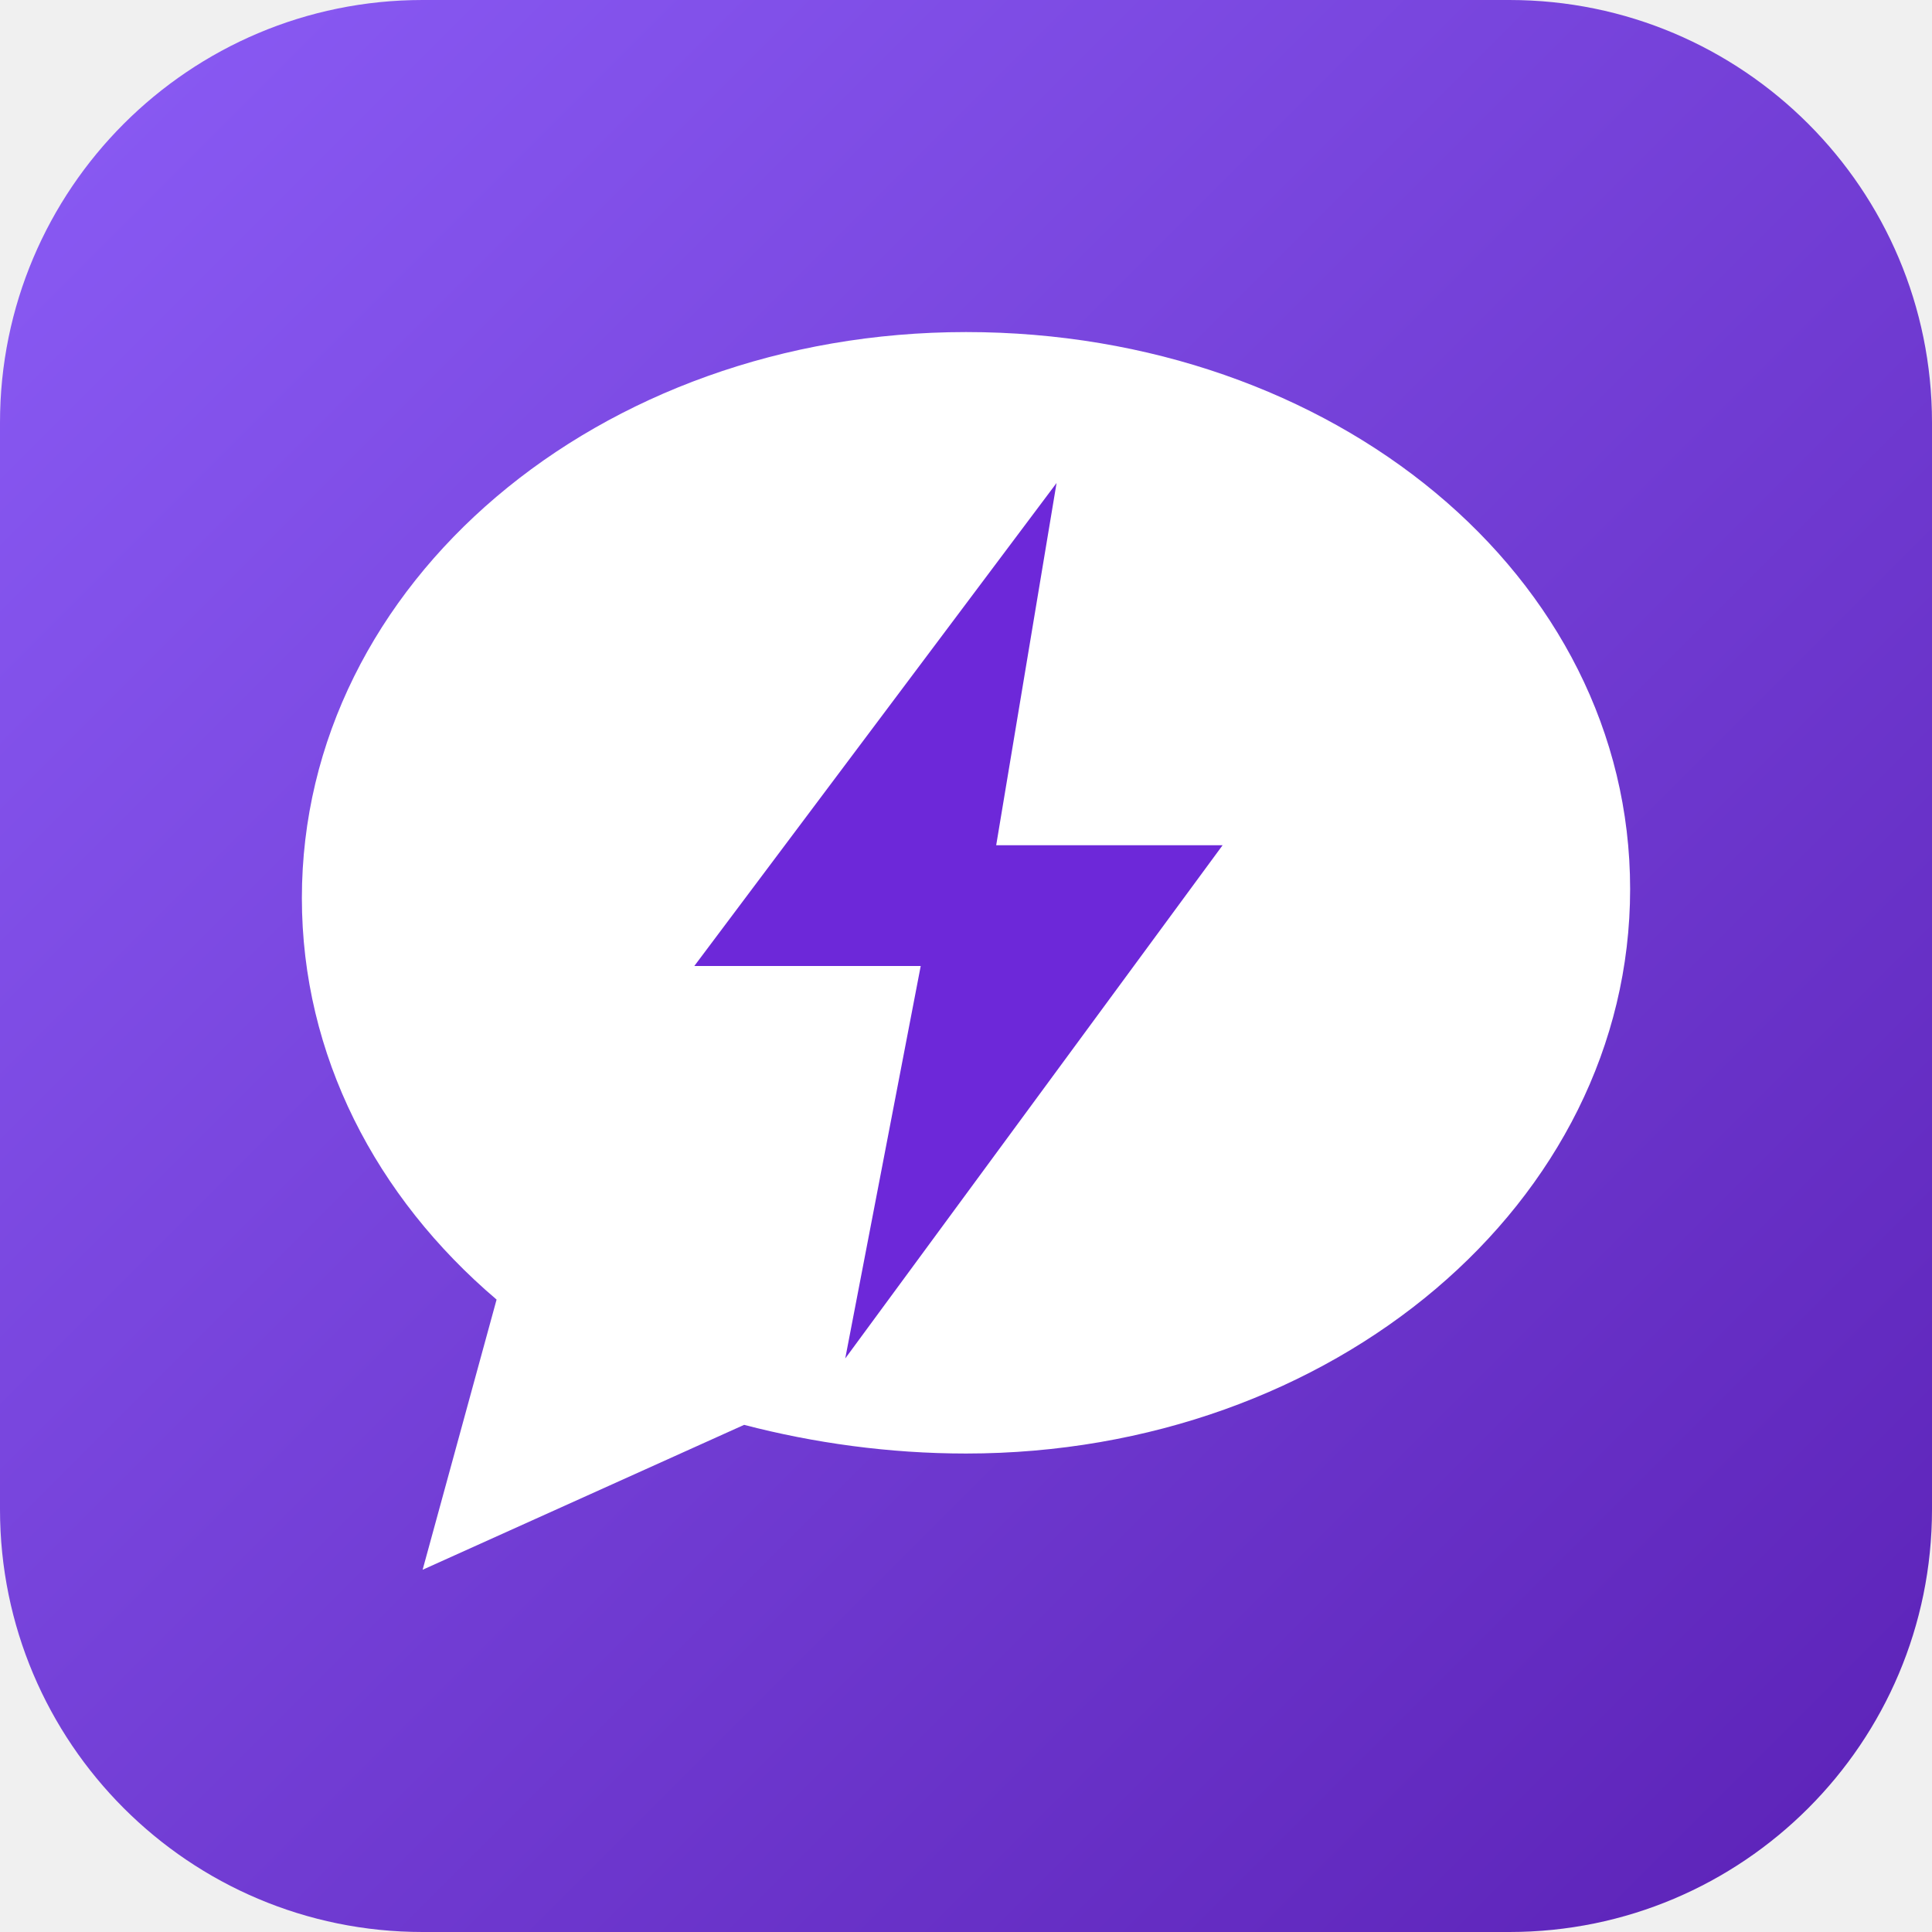
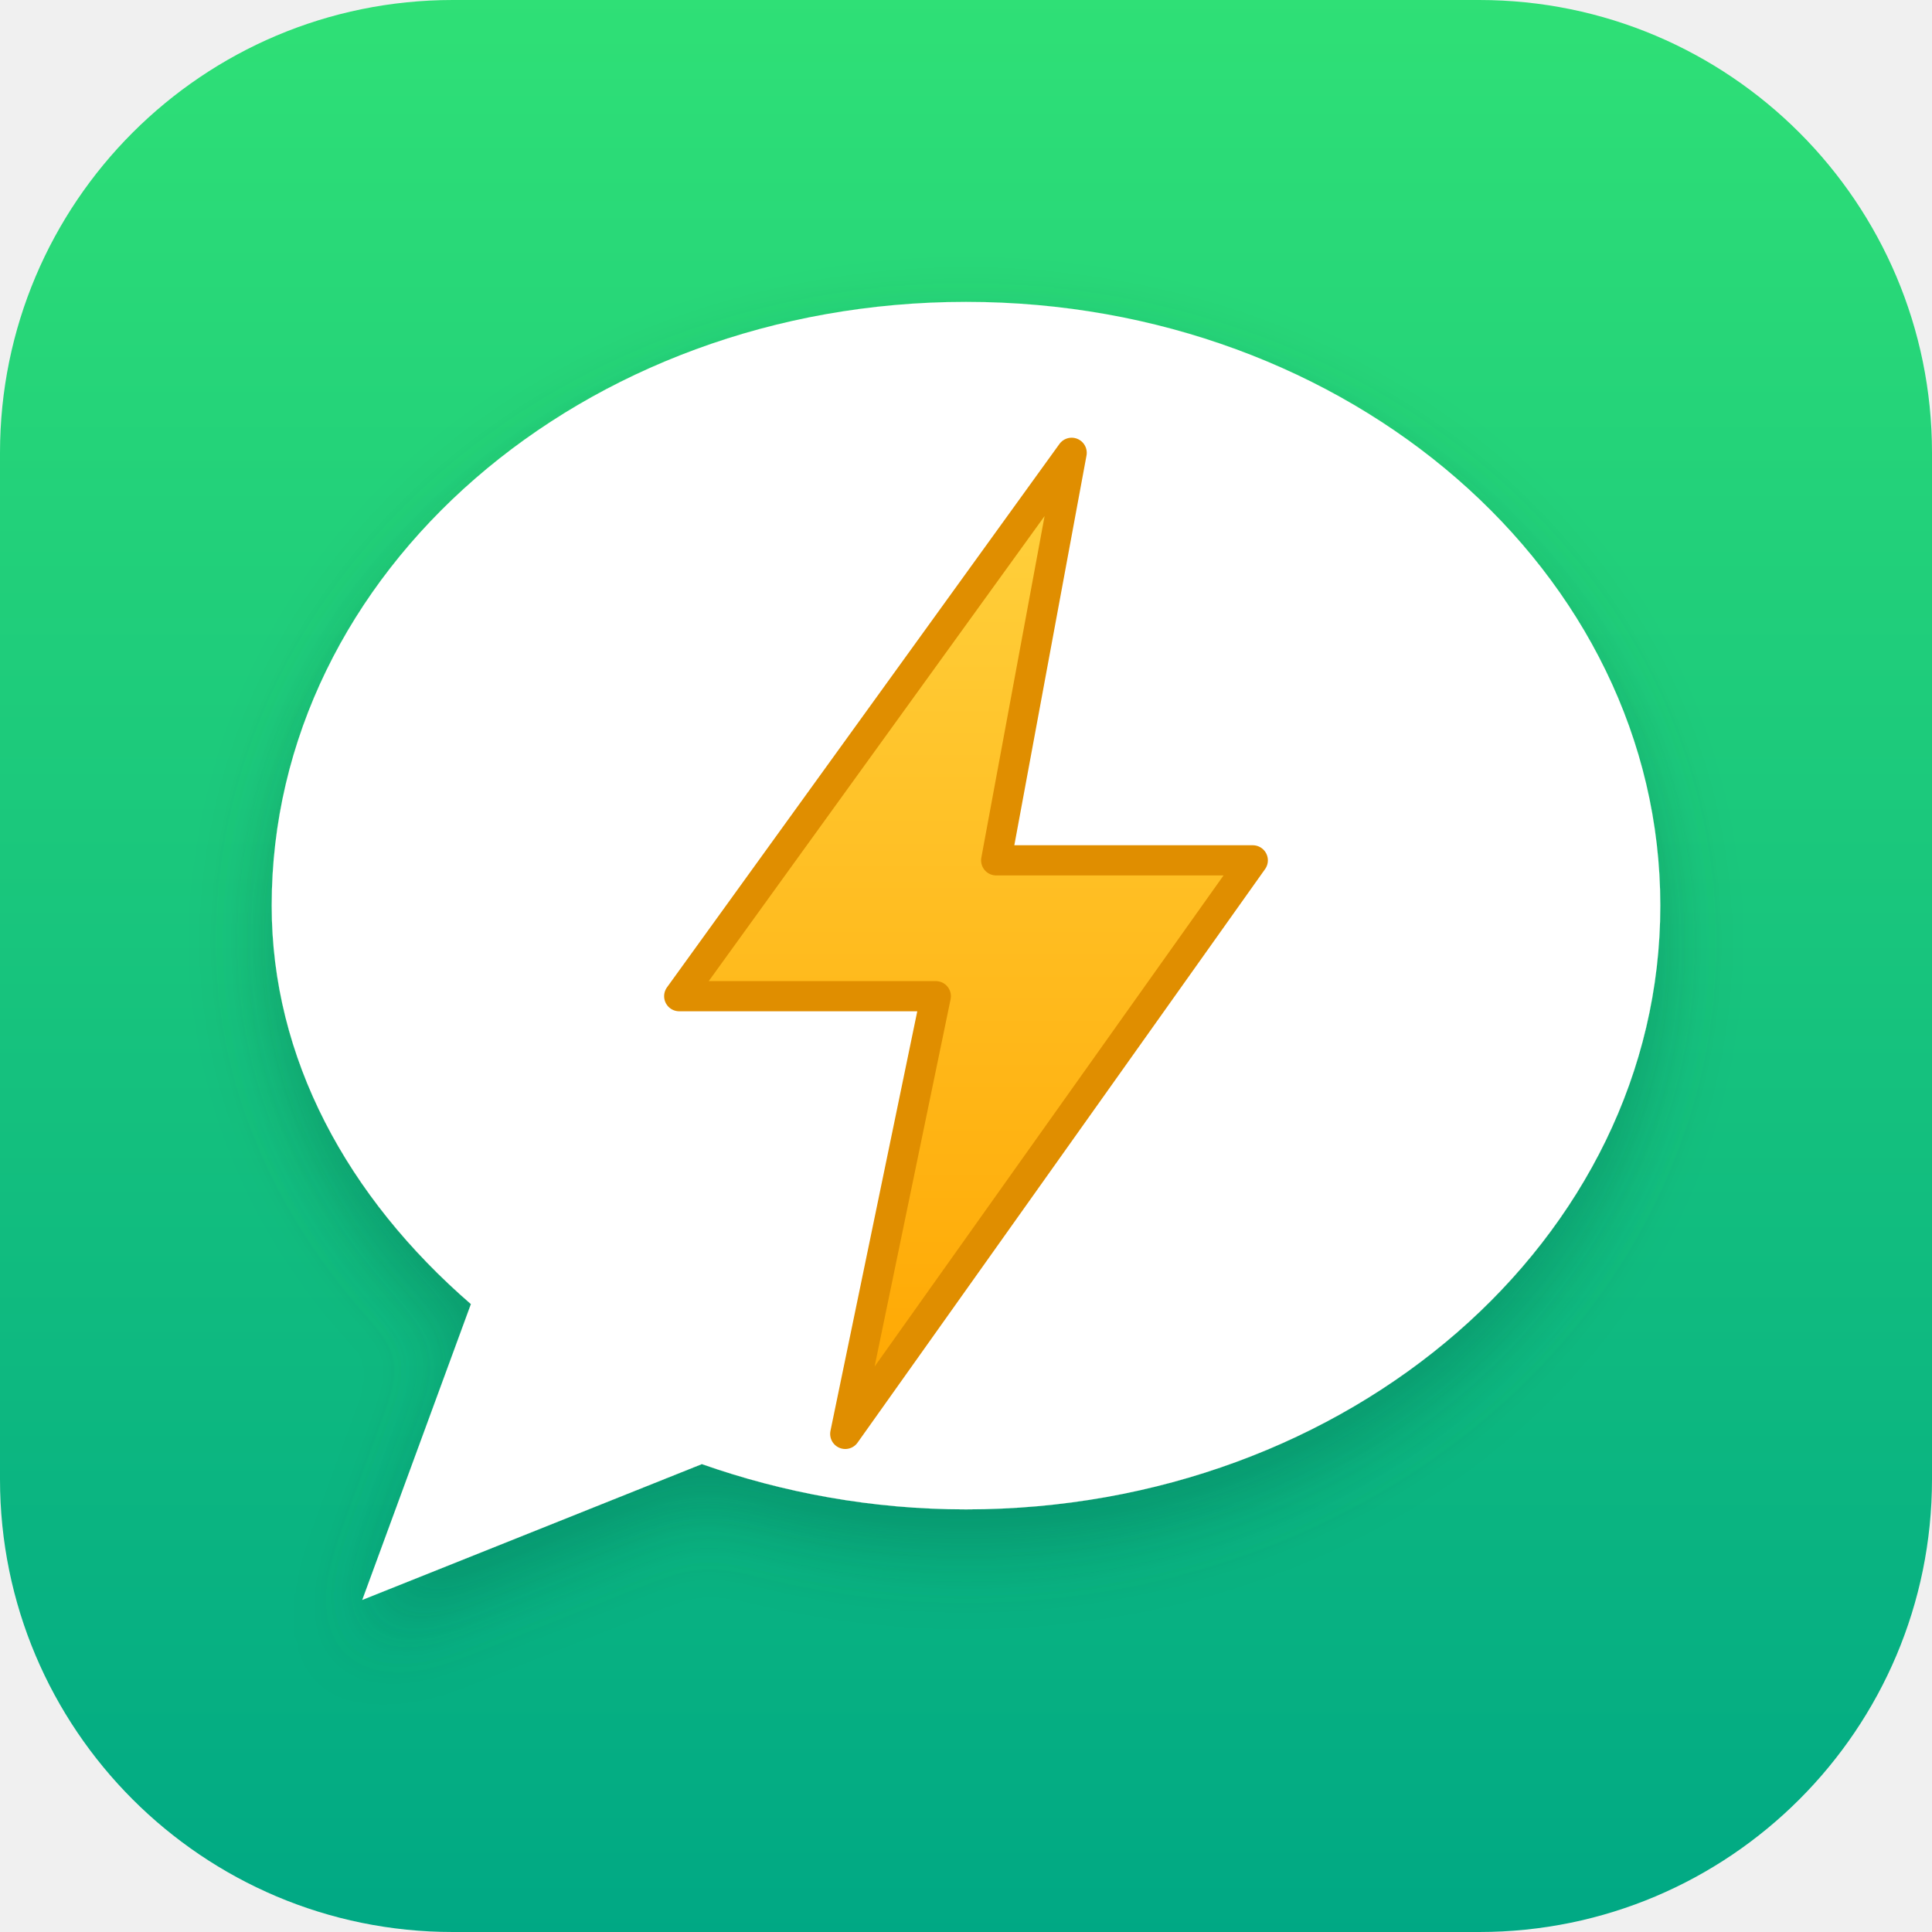
<svg xmlns="http://www.w3.org/2000/svg" viewBox="0 0 128 128">
  <defs>
-     <linearGradient id="g" x1="0" y1="0" x2="1" y2="1">
-       <stop offset="0" stop-color="#8b5cf6" />
-       <stop offset="1" stop-color="#5b21b6" />
+     <linearGradient id="tile" x1="0" y1="0" x2="0" y2="1">
+       <stop offset="0" stop-color="#2fe076" />
+       <stop offset="1" stop-color="#00a884" />
    </linearGradient>
+     <linearGradient id="bolt" x1="0" y1="0" x2="0" y2="1">
+       <stop offset="0" stop-color="#ffd23f" />
+       <stop offset="1" stop-color="#ffa600" />
+     </linearGradient>
+     <filter id="soft" x="-20%" y="-20%" width="140%" height="140%">
+       <feDropShadow dx="0" dy="2.5" stdDeviation="2.5" flood-color="#005c4b" flood-opacity=".35" />
+     </filter>
  </defs>
-   <rect width="128" height="128" rx="28" fill="url(#g)" />
-   <path d="M64 22c-24.3 0-44 16.6-44 37.5 0 10.4 4.9 19.8 12.9 26.6L28 104l21.3-9.6c4.6 1.2 9.6 1.9 14.7 1.9 24.3 0 44-16.6 44-37.4S88.3 22 64 22z" fill="#ffffff" />
-   <path d="M70 32 46 64h15l-5 26 25-34H66l4-24z" fill="#6d28d9" />
+   <rect width="128" height="128" rx="30" fill="url(#tile)" />
+   <path filter="url(#soft)" fill="#ffffff" d="M64 20c25.4 0 46 17.9 46 40s-20.6 40-46 40c-6.2 0-12.1-1.1-17.5-3L24 106l7.2-19.6C23 79.3 18 70.1 18 60c0-22.1 20.6-40 46-40z" />
+   <path fill="url(#bolt)" stroke="#e08e00" stroke-width="2" stroke-linejoin="round" d="M71 30 45 66h17l-6 29 27-38H66l5-27z" />
</svg>
